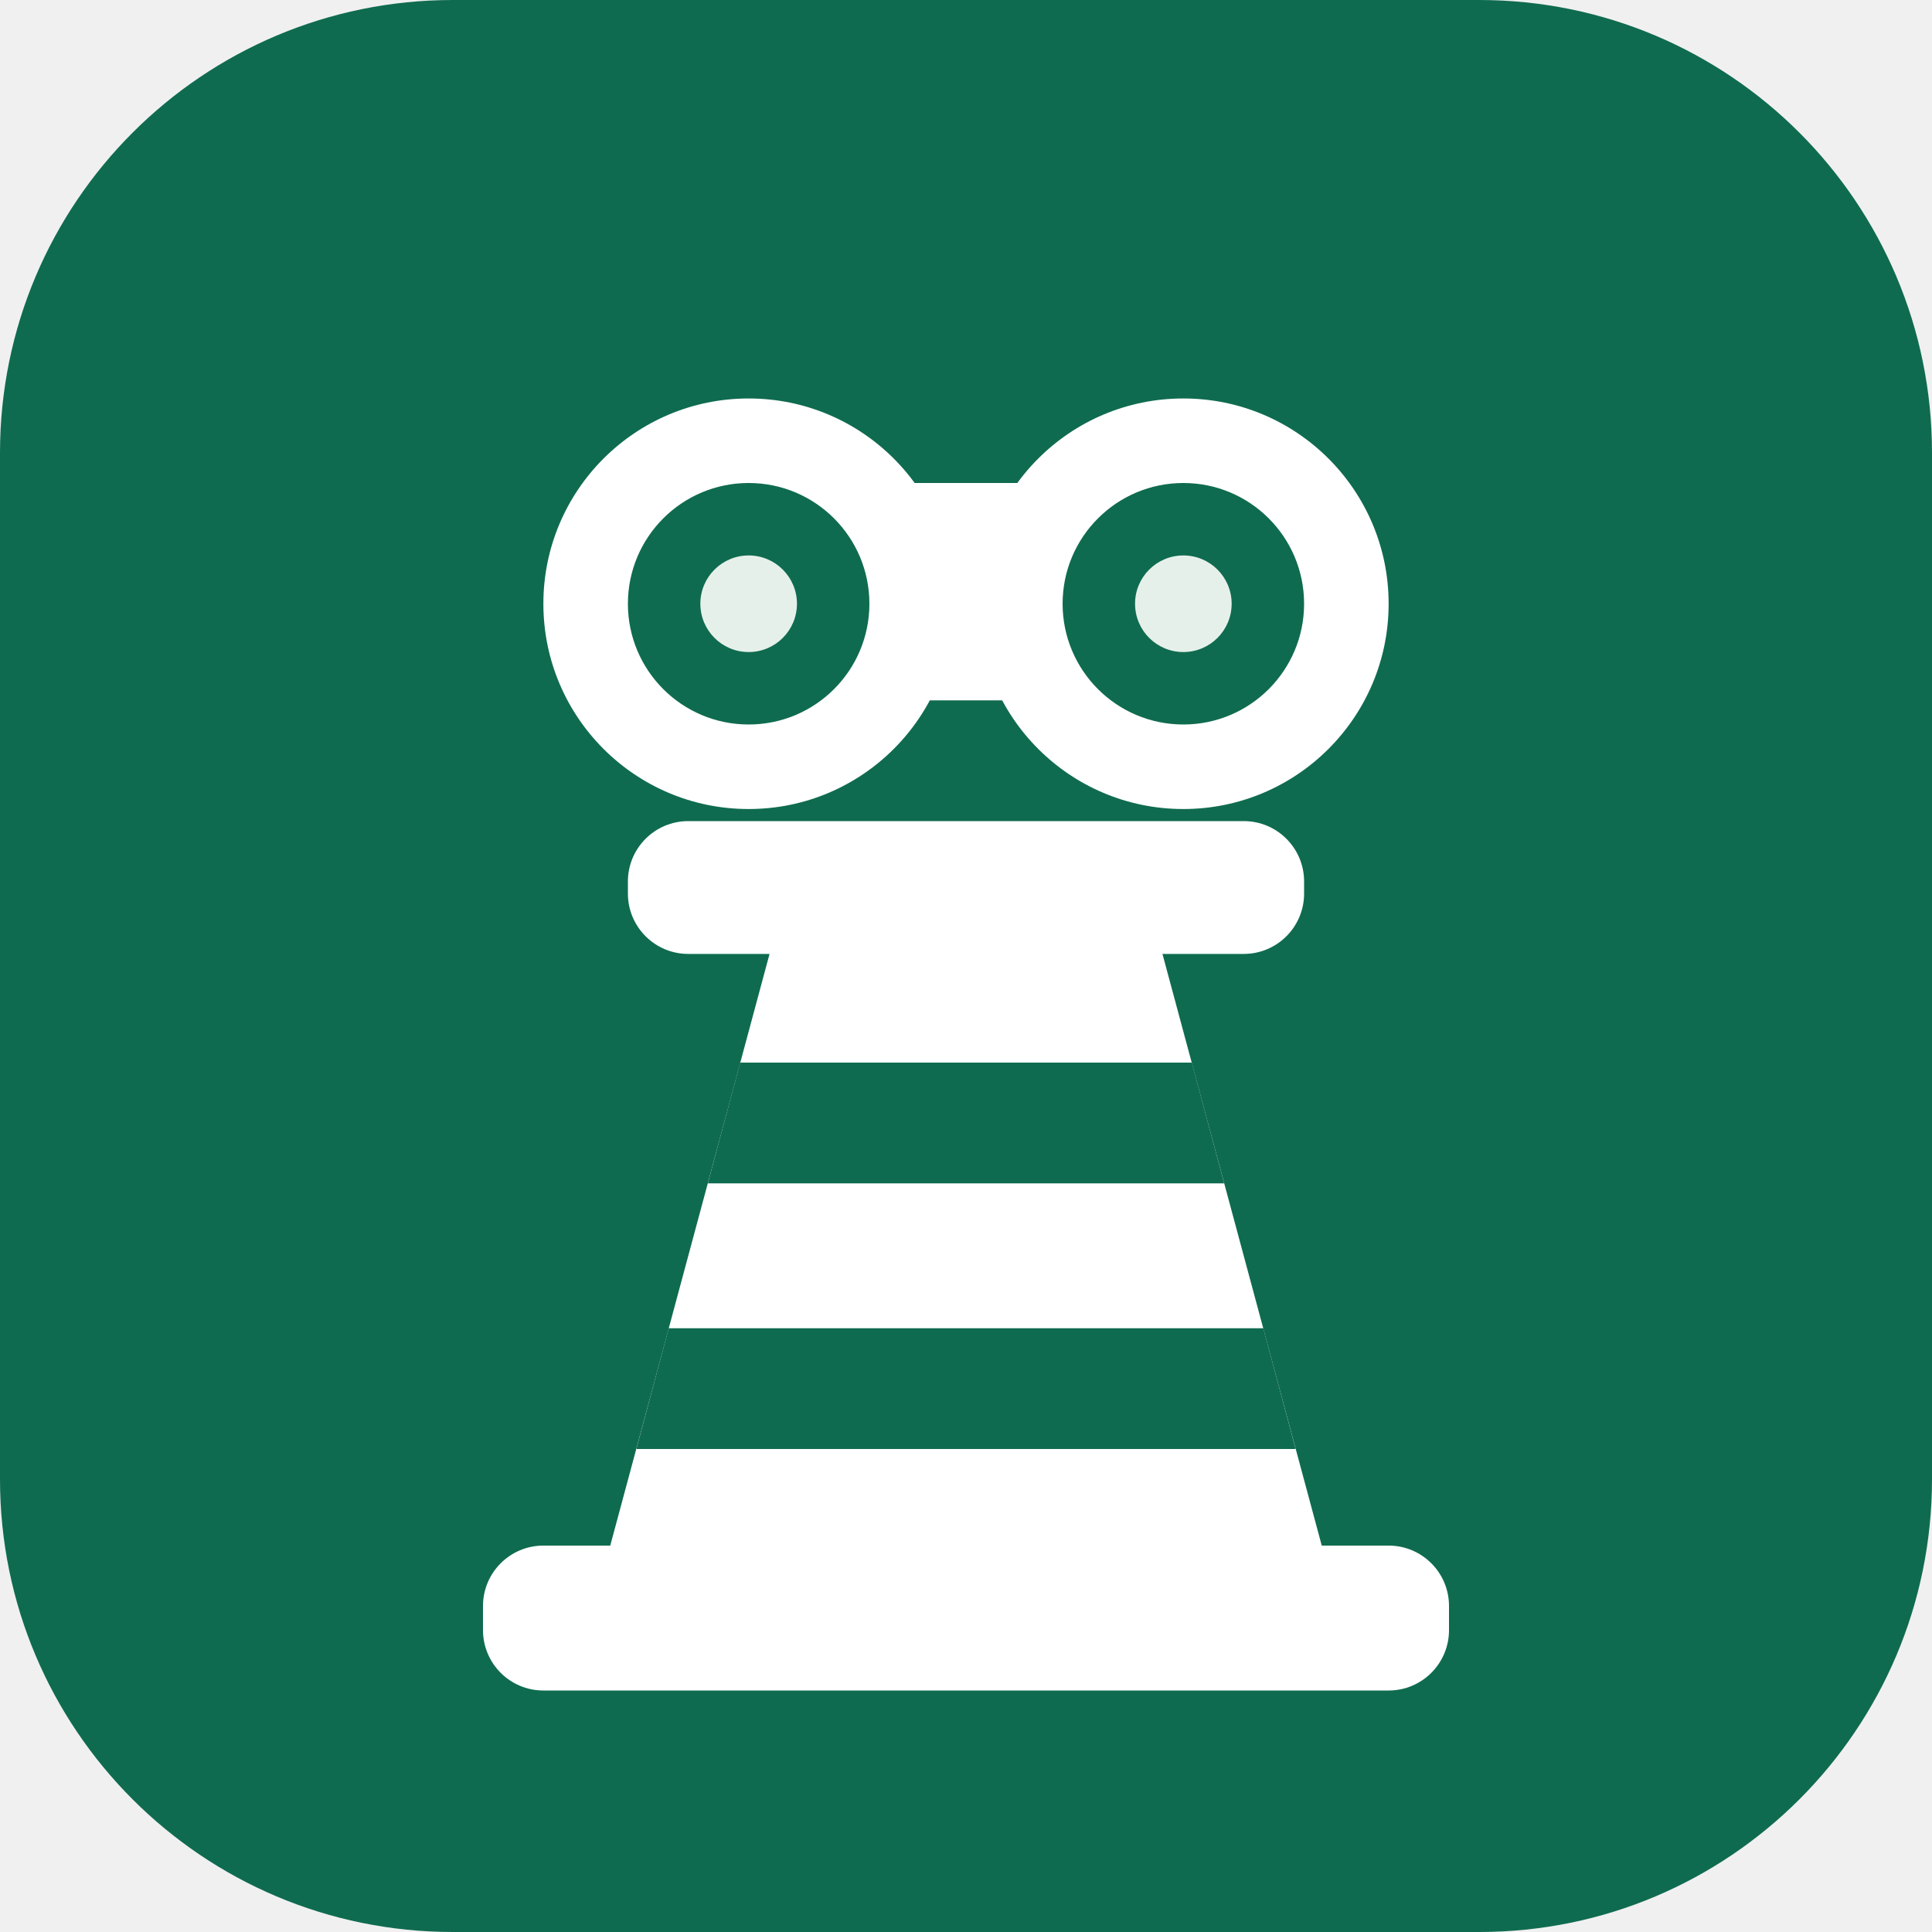
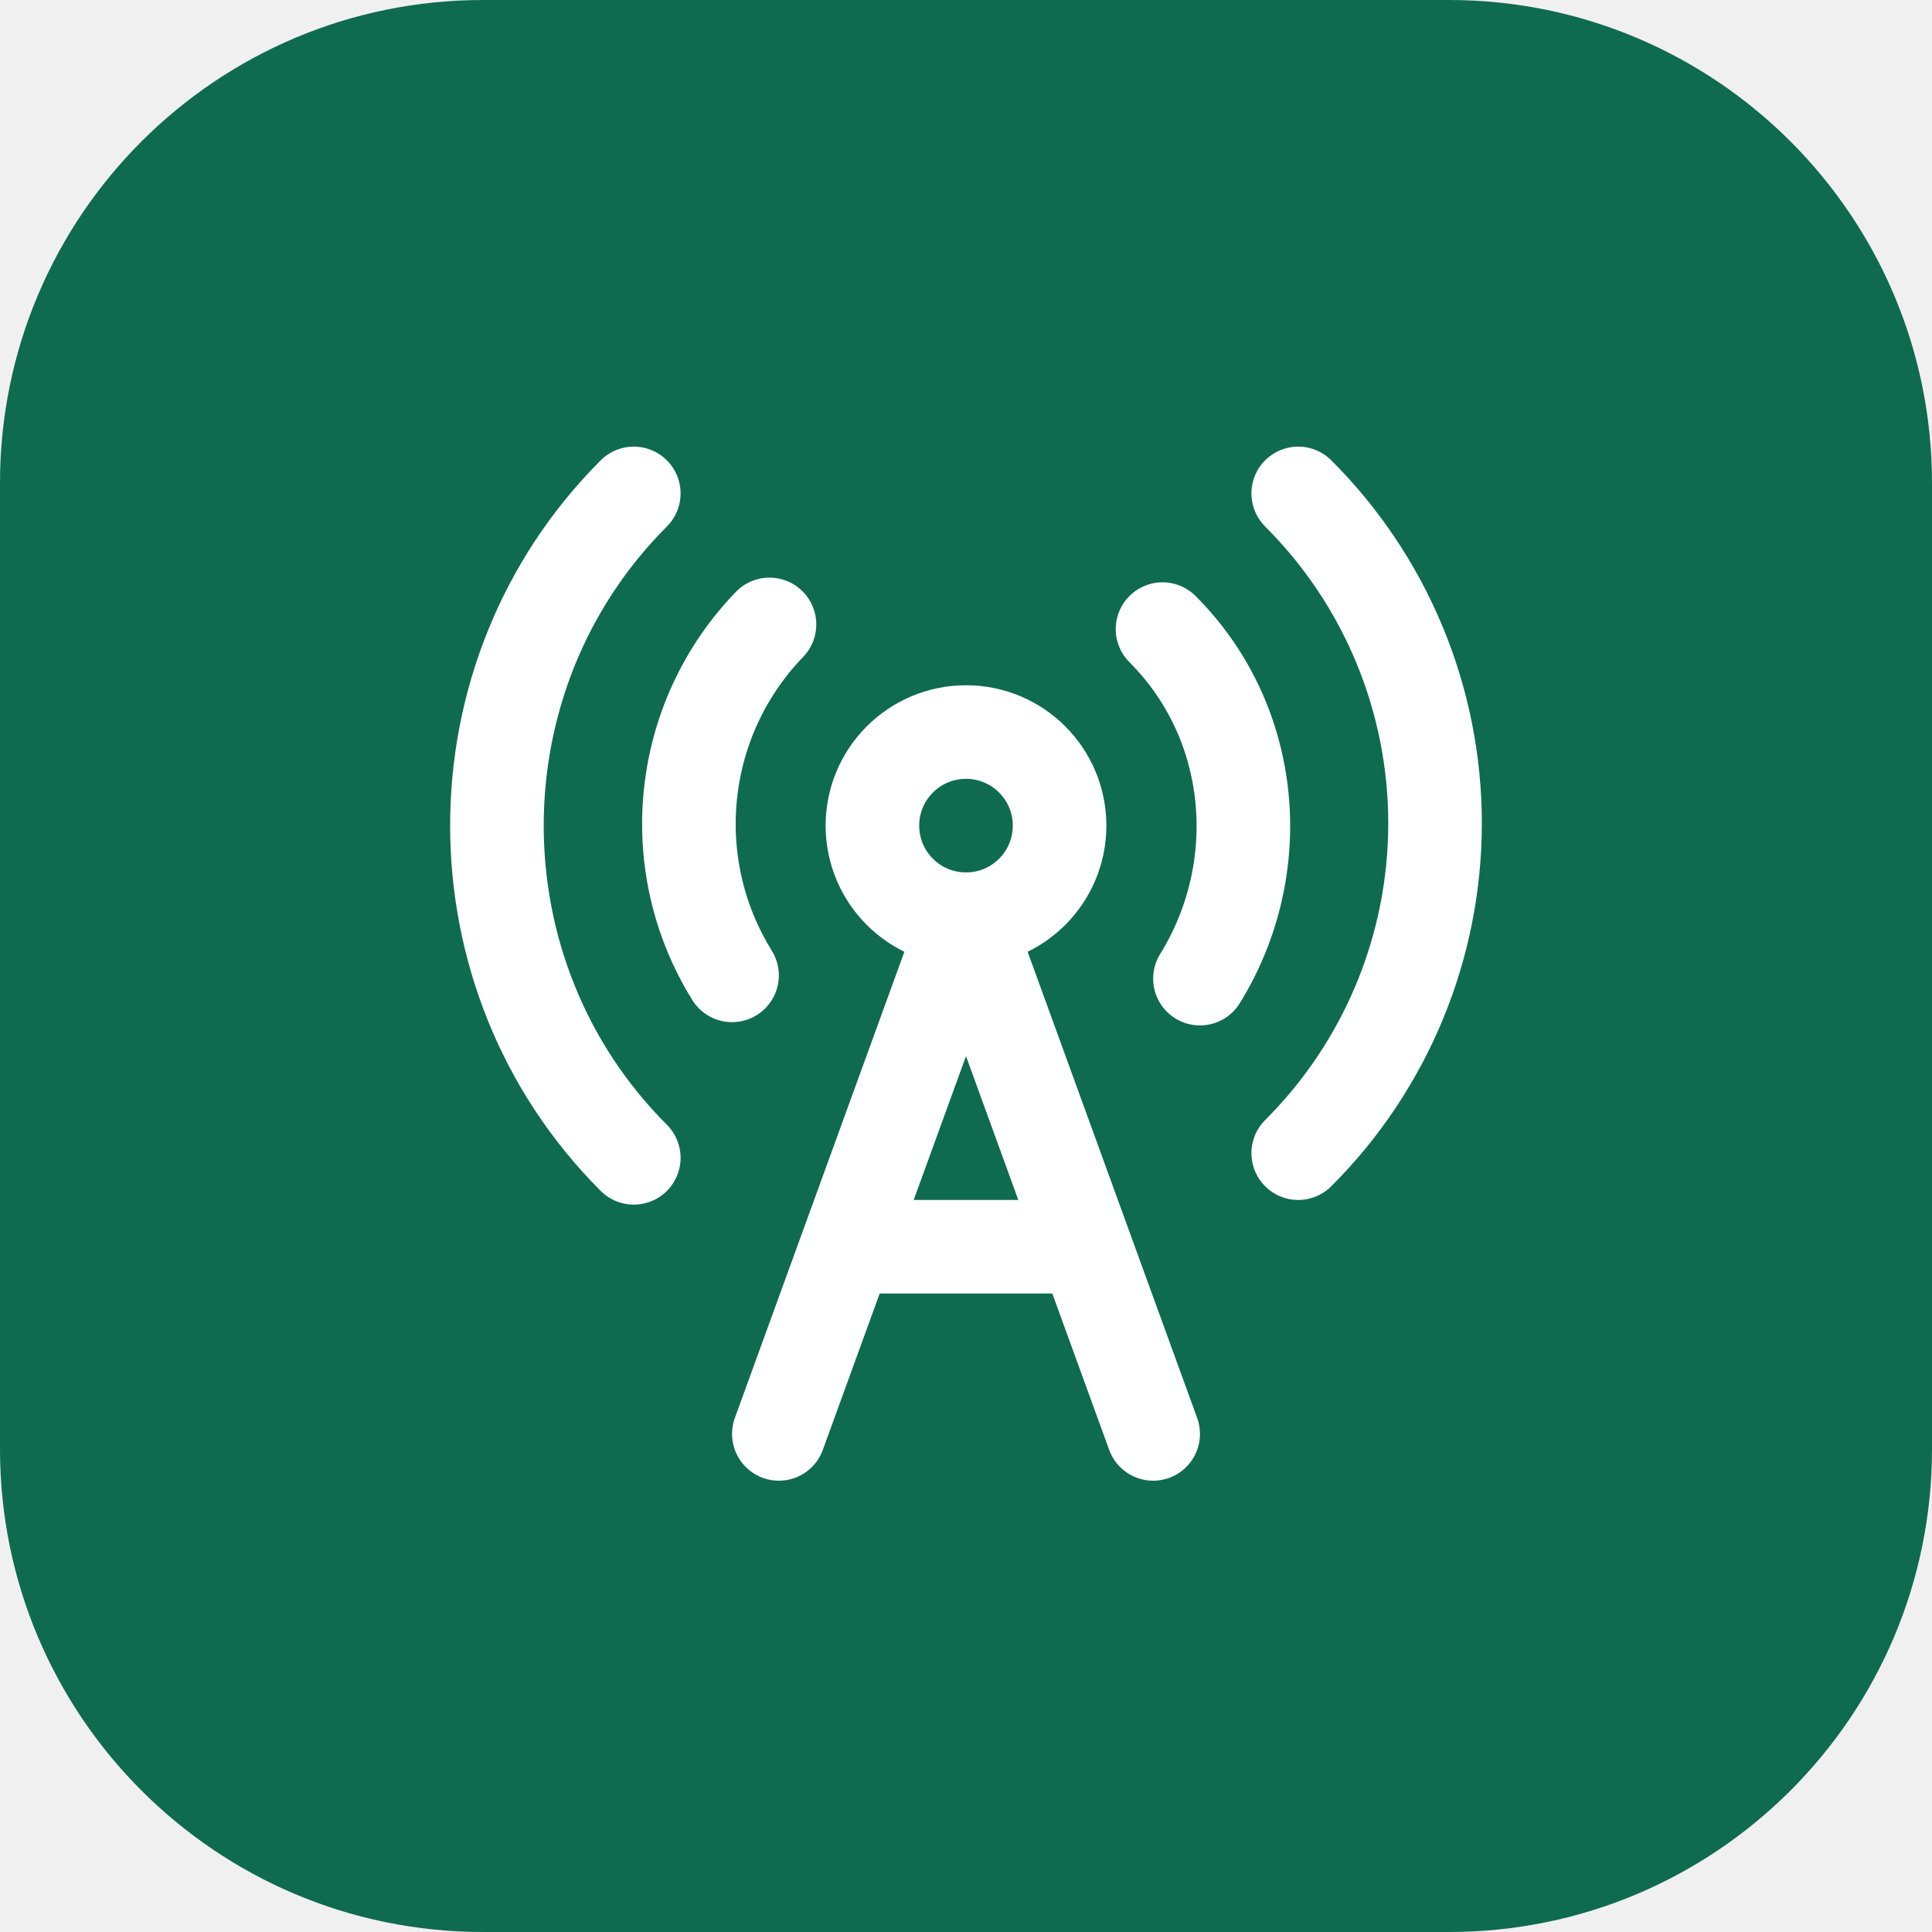
<svg xmlns="http://www.w3.org/2000/svg" viewBox="0 0 64 64" width="64" height="64" fill="none">
-   <rect width="64" height="64" rx="15" fill="#0F6B4F" />
-   <g transform="translate(6.4 6.4) scale(0.8)">
-     <path d="M24 31 H40 L47 57 H17 Z" fill="#FFFFFF" />
-     <path d="M22.65 36 H41.35 L42.69 41 H21.31 Z" fill="#0F6B4F" />
-     <path d="M19.69 47 H44.31 L45.65 52 H18.35 Z" fill="#0F6B4F" />
-     <rect x="12" y="56" width="40" height="6" rx="2.5" fill="#FFFFFF" />
-     <rect x="18" y="26" width="28" height="5.5" rx="2.5" fill="#FFFFFF" />
-     <rect x="27" y="12" width="10" height="9" rx="2" fill="#FFFFFF" />
-     <circle cx="23" cy="17" r="8.5" fill="#FFFFFF" />
-     <circle cx="41" cy="17" r="8.5" fill="#FFFFFF" />
-     <circle cx="23" cy="17" r="5" fill="#0F6B4F" />
-     <circle cx="41" cy="17" r="5" fill="#0F6B4F" />
-     <circle cx="23" cy="17" r="2" fill="#E6F0EA" />
-     <circle cx="41" cy="17" r="2" fill="#E6F0EA" />
+   <rect width="64" height="64" rx="16" fill="#0F6B4F" />
+   <g transform="translate(13.4 13.4) scale(1.55)" fill="none" stroke="#FFFFFF" stroke-width="2" stroke-linecap="round" stroke-linejoin="round">
+     <path d="M4.9 16.1C1 12.2 1 5.8 4.9 1.9" />
+     <path d="M7.8 4.7a6.14 6.14 0 0 0-.8 7.5" />
+     <circle cx="12" cy="9" r="2" />
+     <path d="M16.2 4.8c2 2 2.26 5.11.8 7.47" />
+     <path d="M19.1 1.9a9.96 9.96 0 0 1 0 14.1" />
+     <path d="M9.5 18h5" />
+     <path d="m8 22 4-11 4 11" />
  </g>
</svg>
